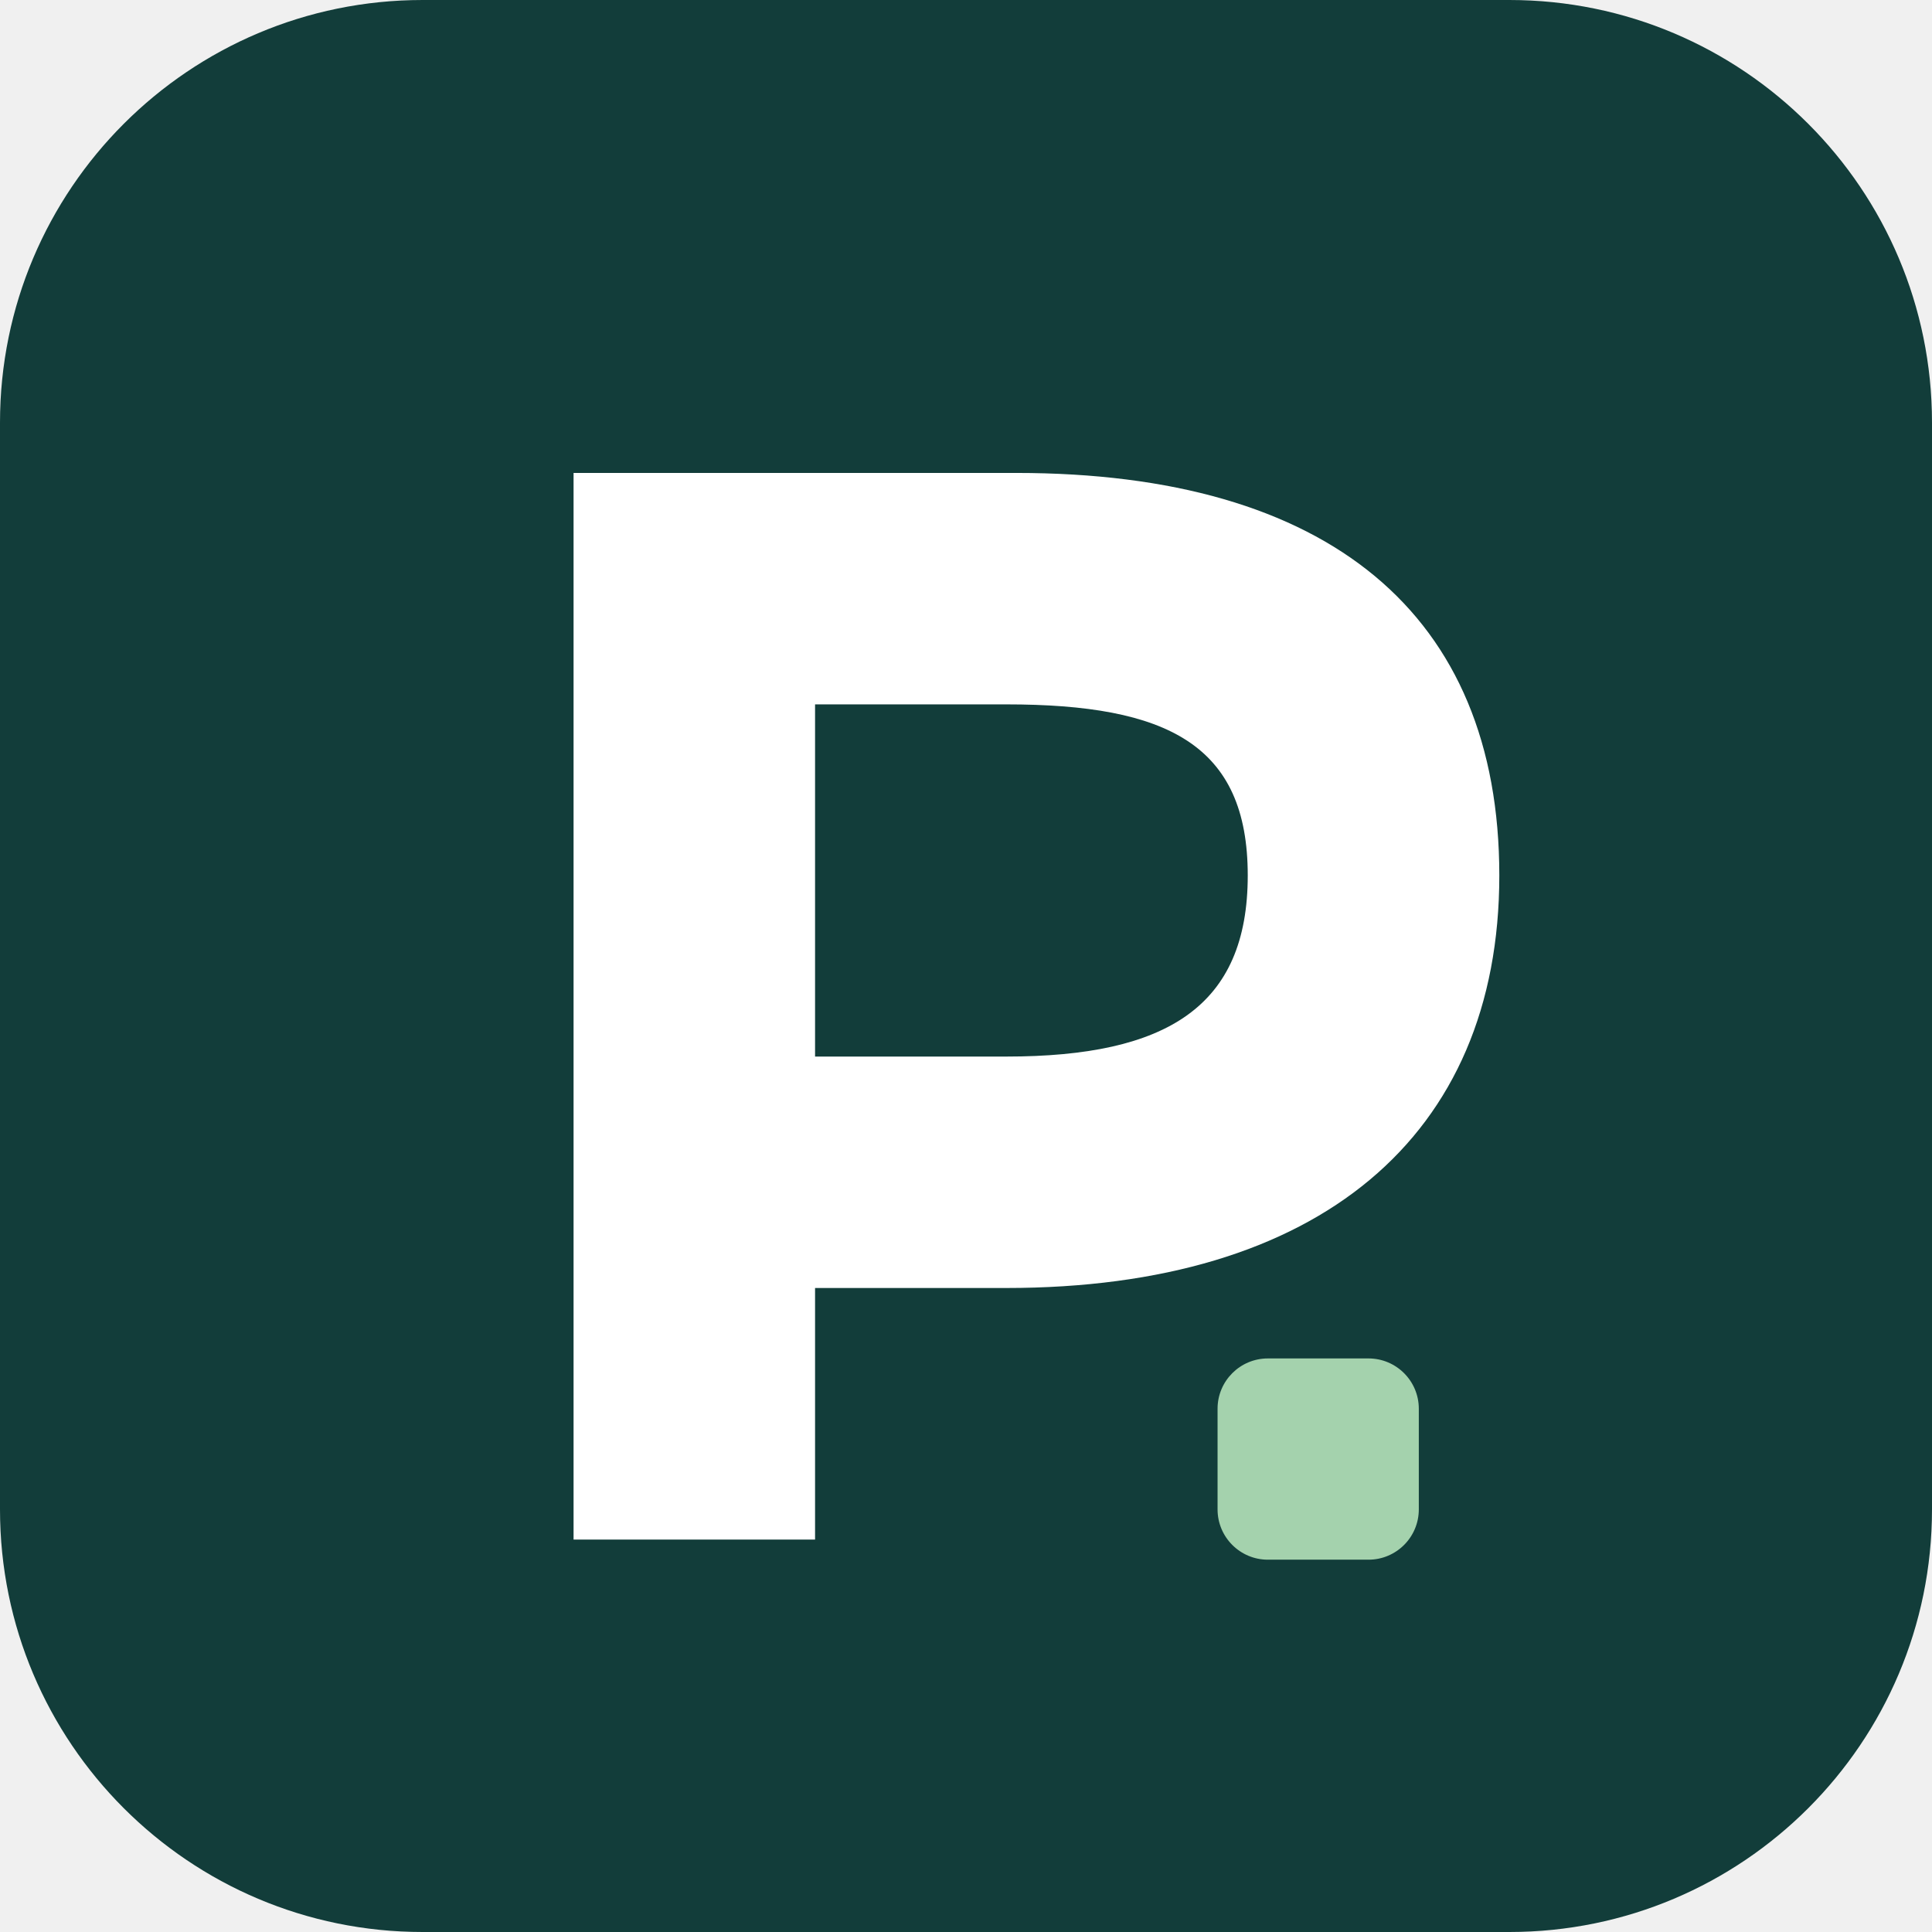
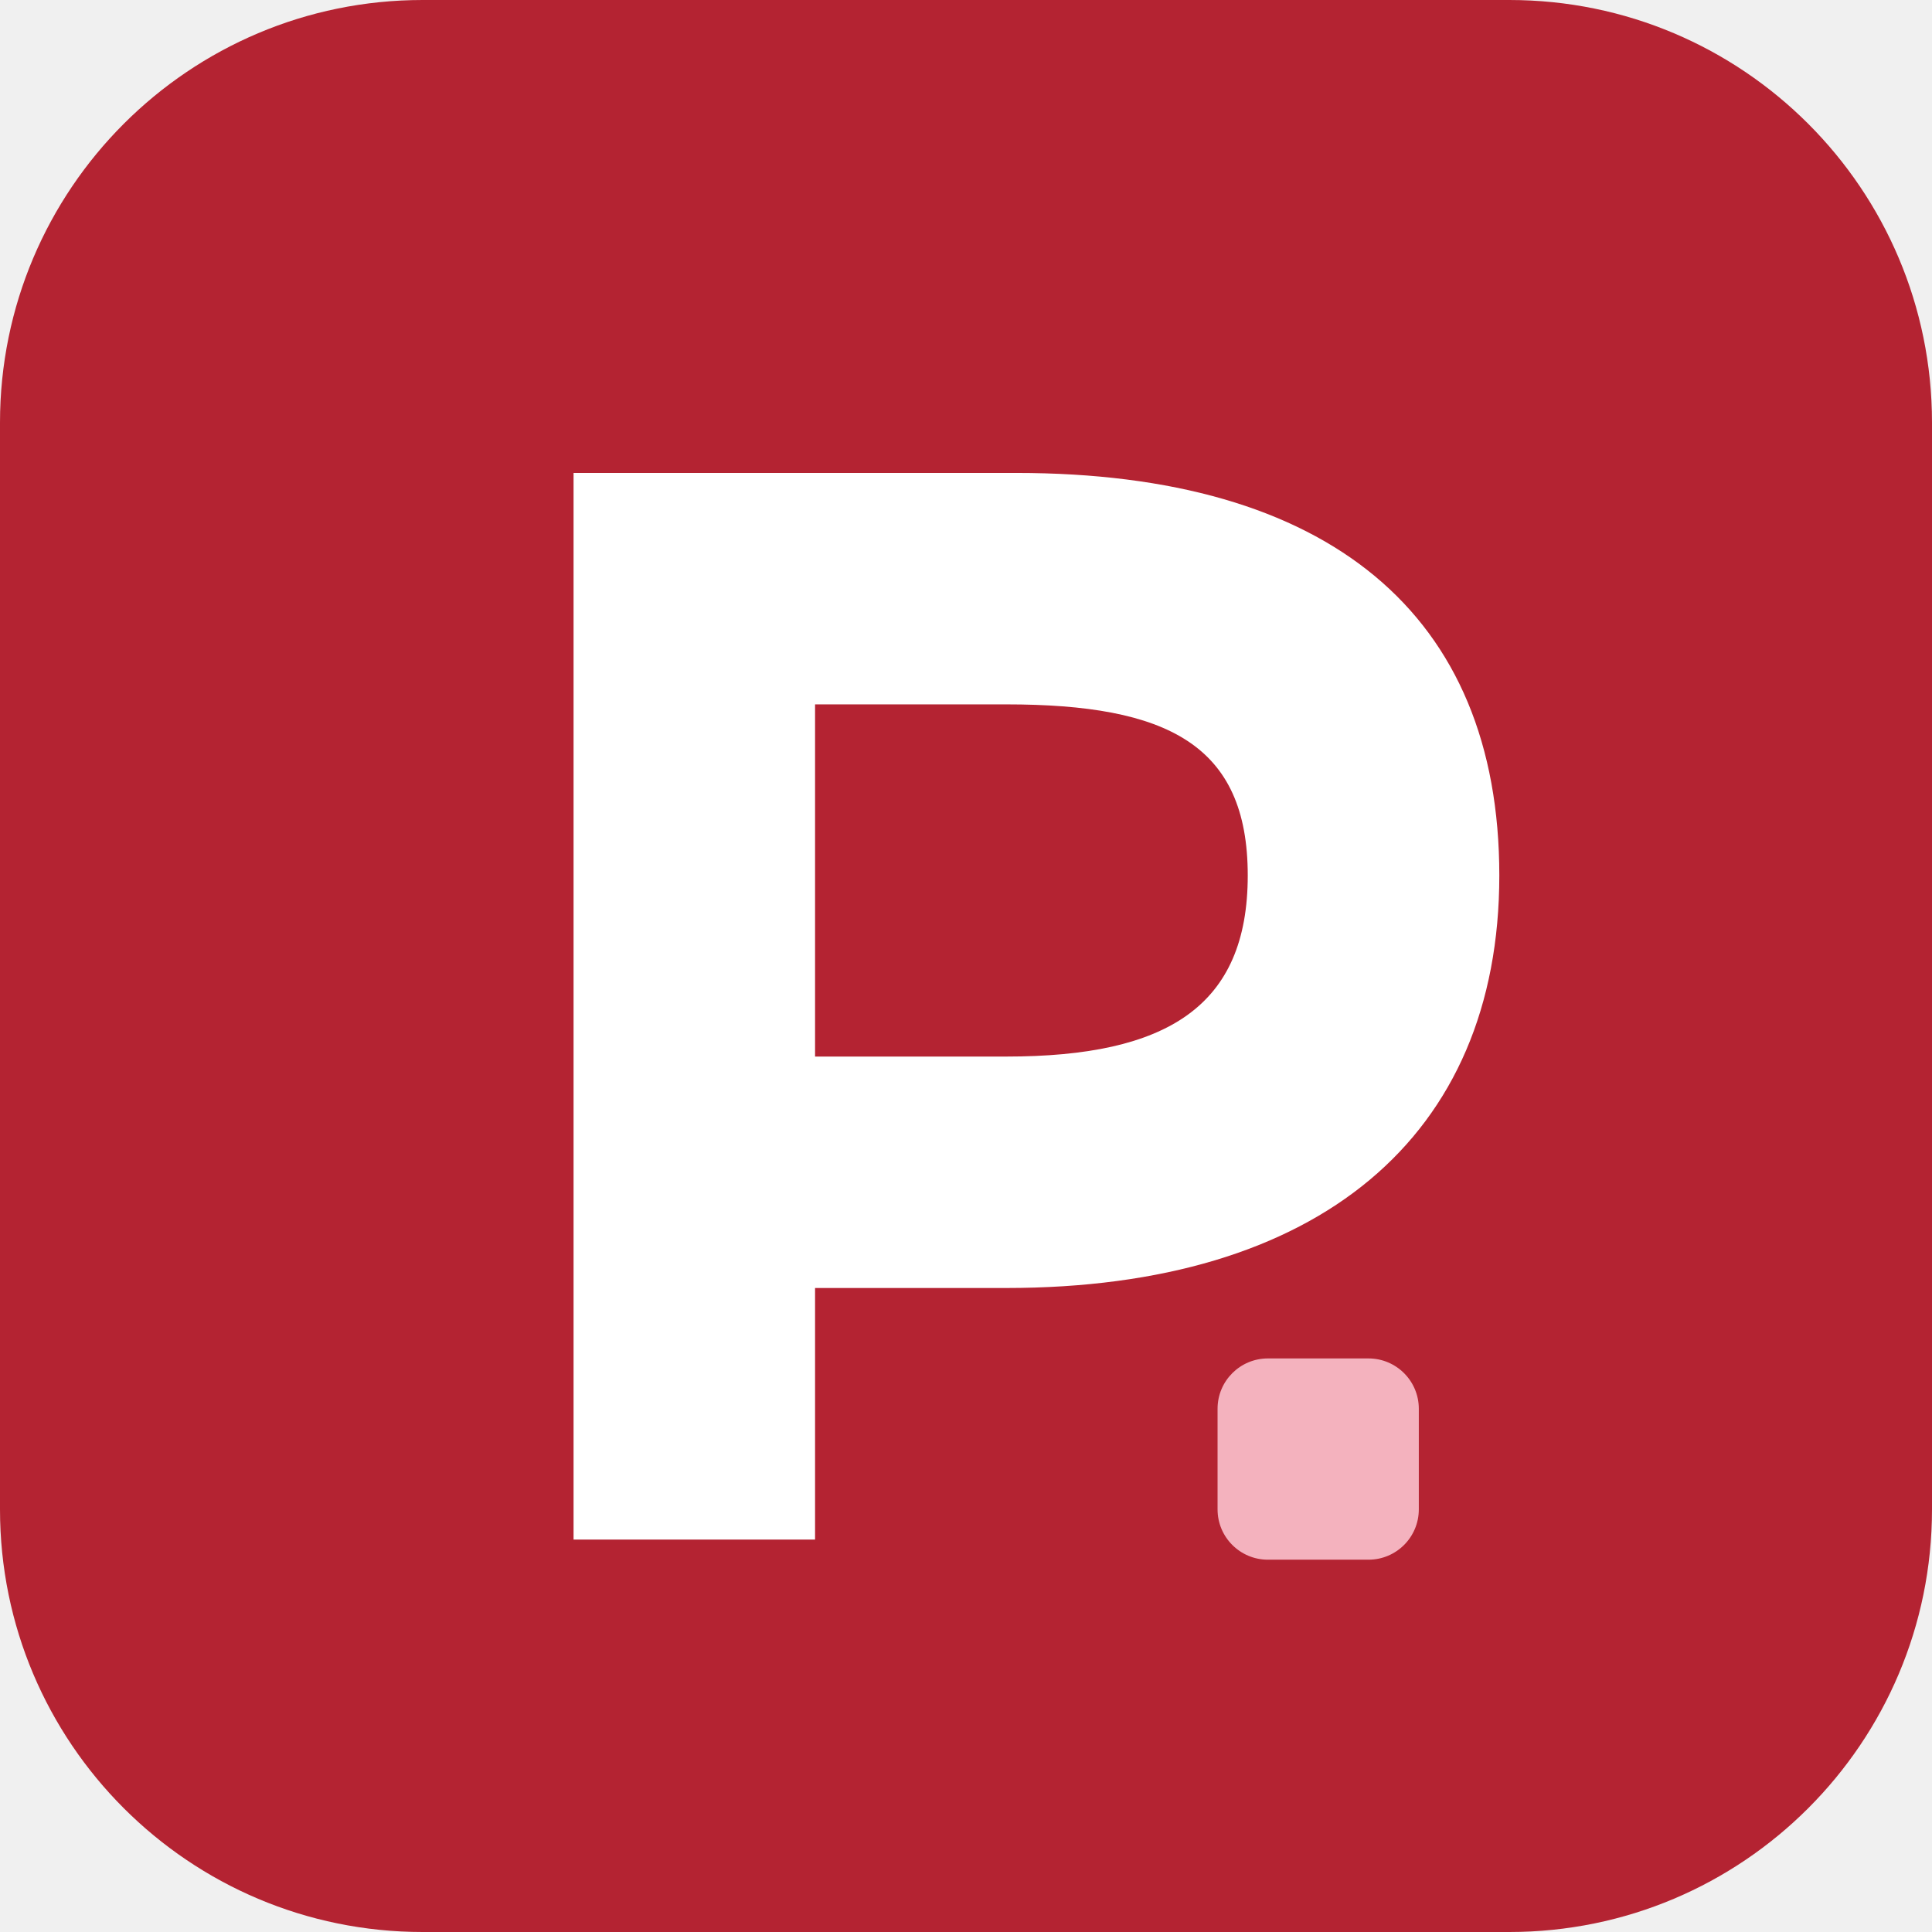
<svg xmlns="http://www.w3.org/2000/svg" viewBox="0 0 192 192" width="192" height="192">
-   <rect width="192" height="192" rx="42" fill="#123d3a" />
-   <path d="M57 47h44c31 0 48 14 48 40s-18 41-49 41H81v25H57V47zm24 23v35h19c16 0 24-5 24-18s-8-17-24-17H81z" fill="#fff" />
-   <rect x="121" y="135" width="20" height="20" rx="5" fill="#a4d2ad" />
+   <rect width="192" height="192" rx="42" fill="#b42332" />
+   <path d="M57 47h44c31 0 48 14 48 40s-18 41-49 41H81v25H57V47zm24 23v35h19c16 0 24-5 24-18s-8-17-24-17H81z" fill="#ffffff" />
+   <rect x="121" y="135" width="20" height="20" rx="5" fill="#f4b2be" />
</svg>
